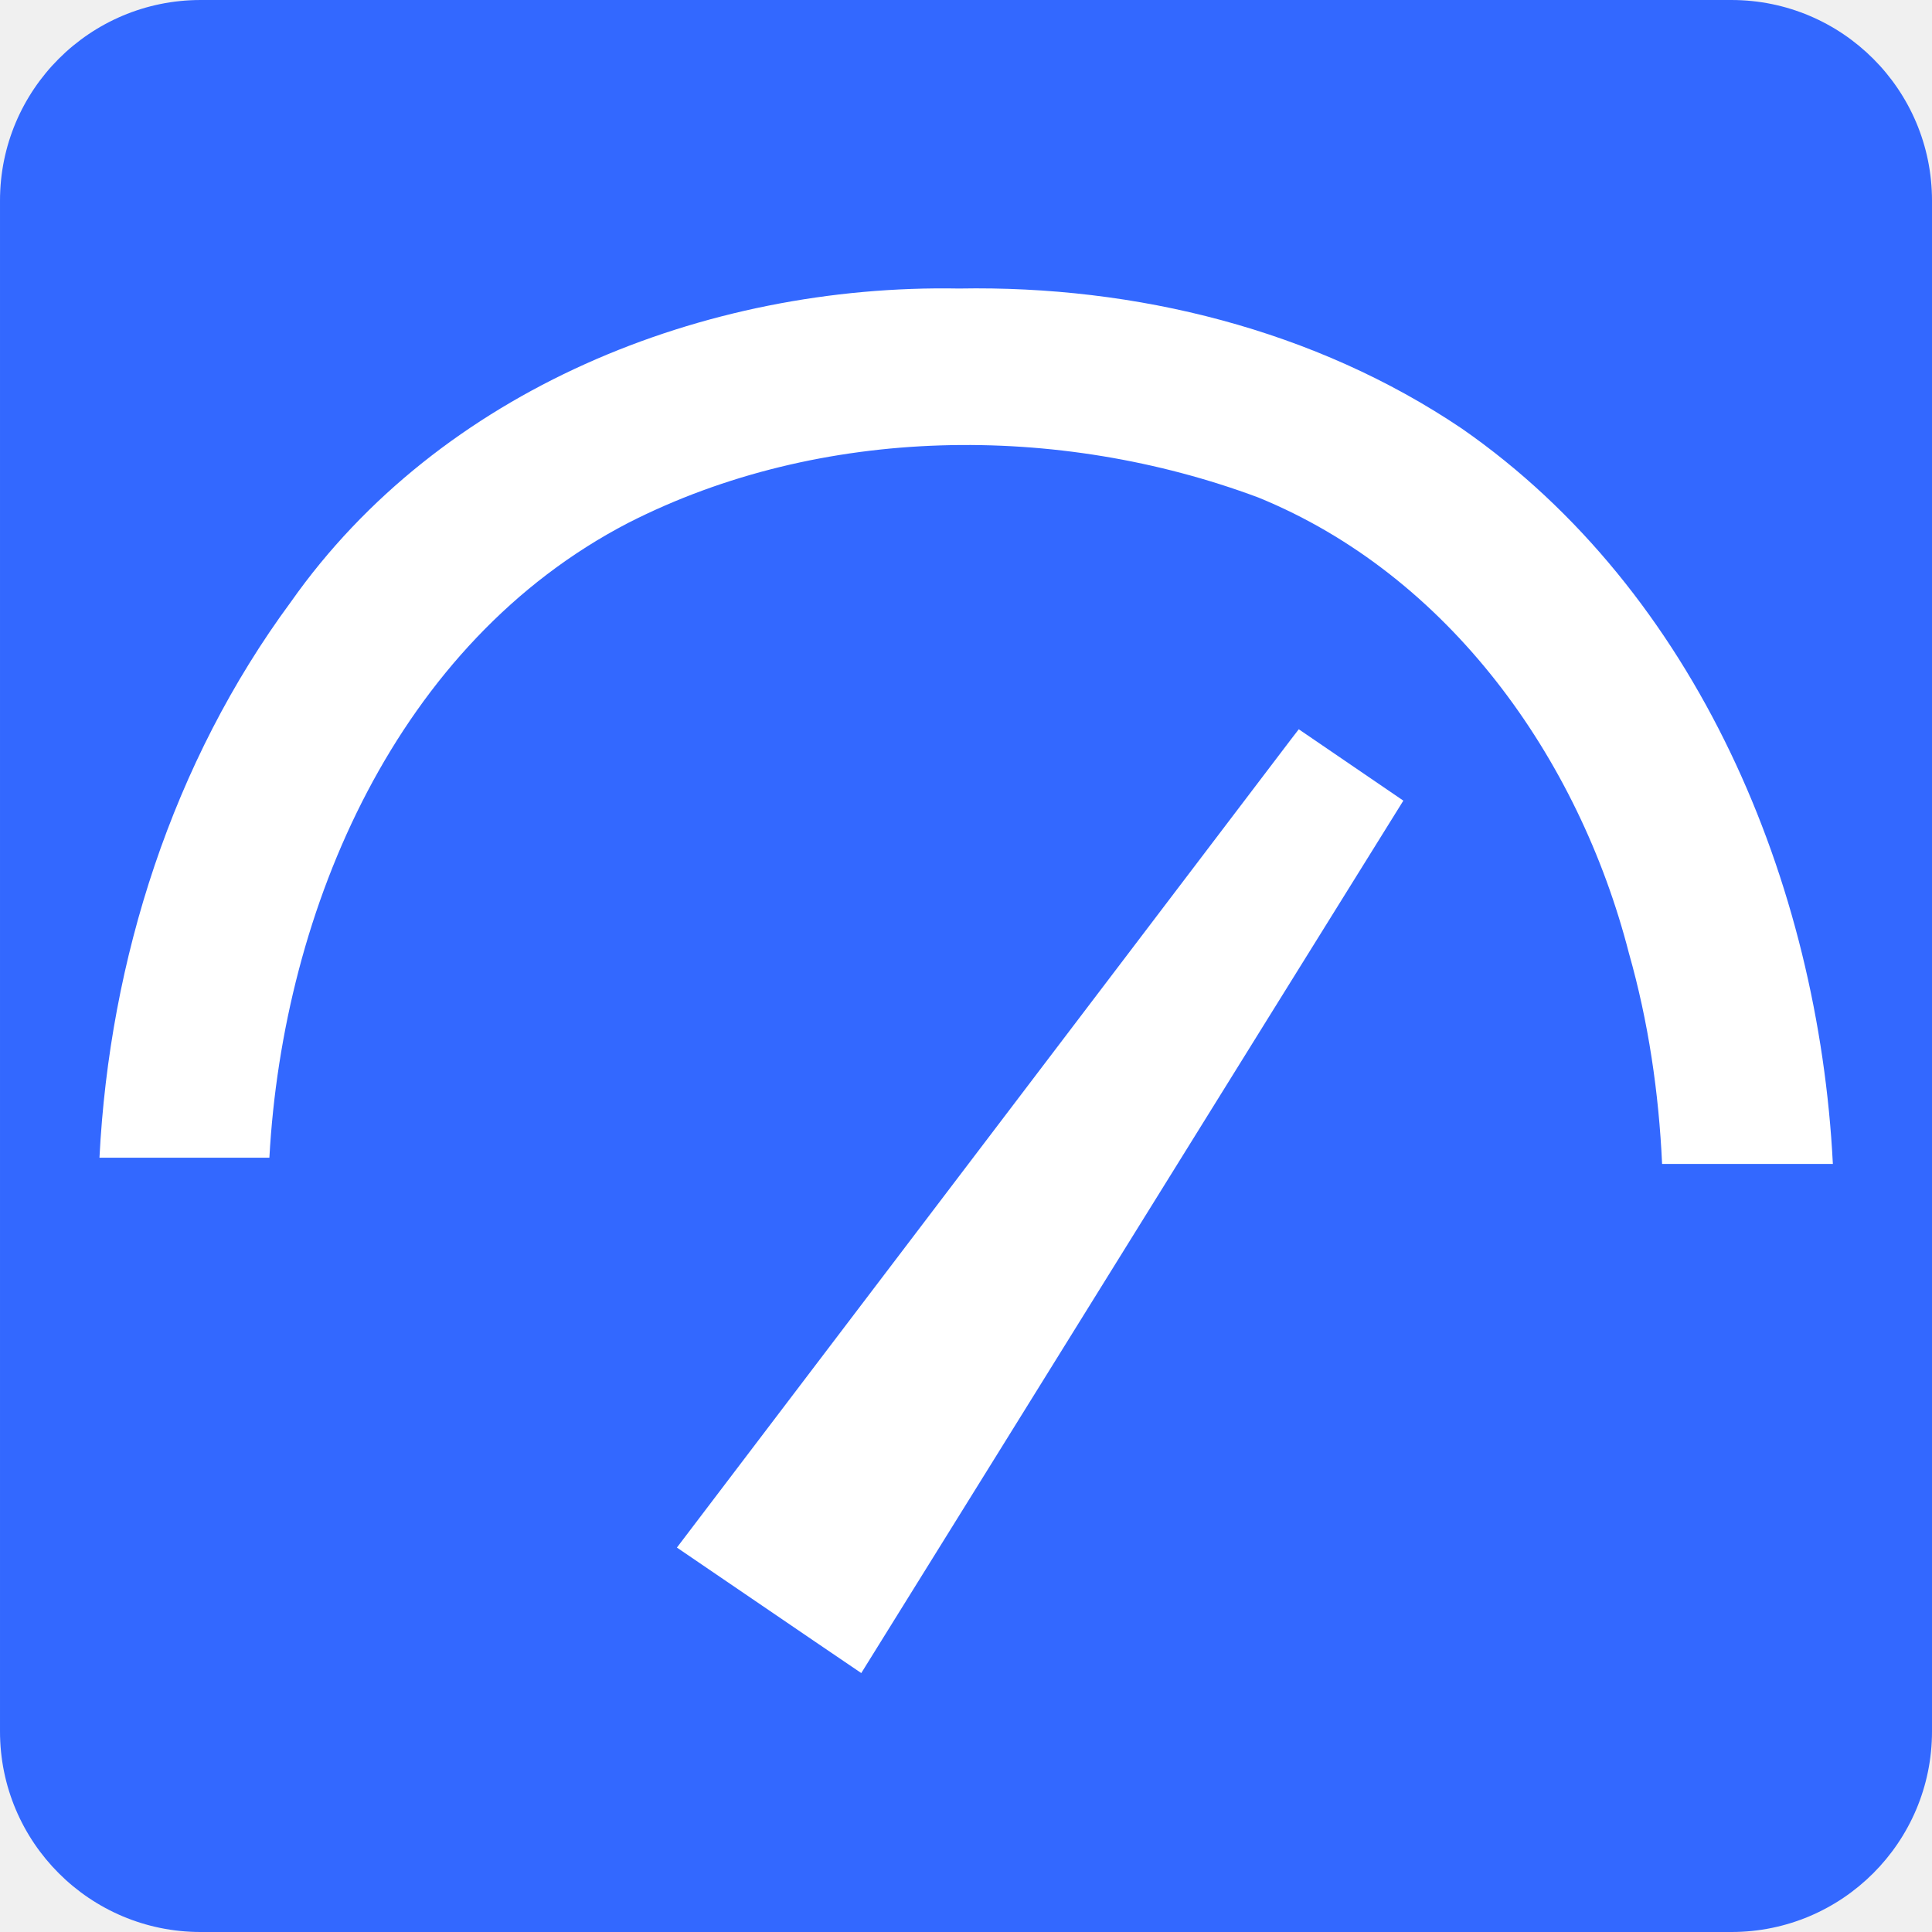
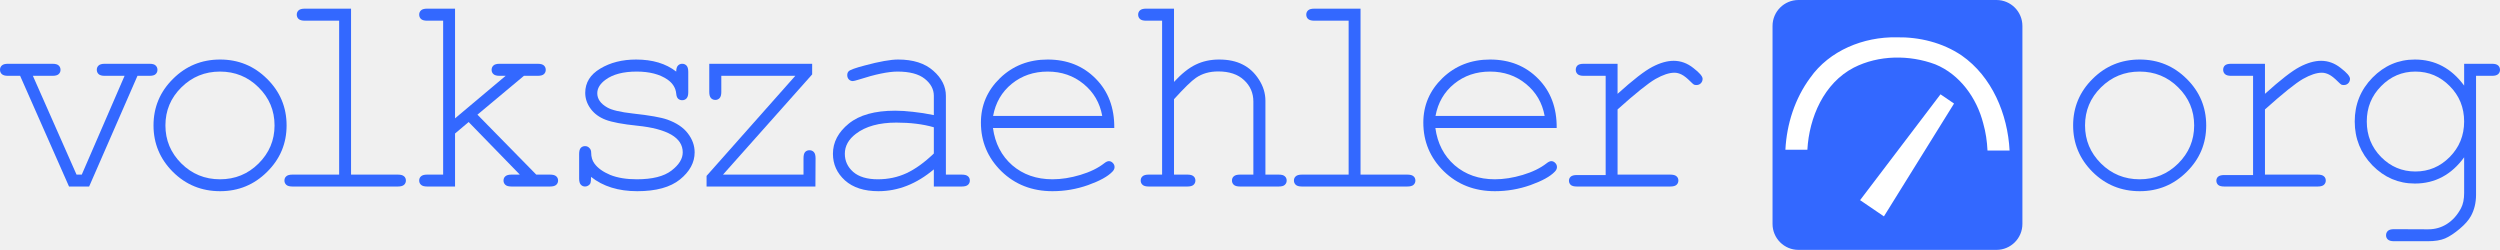
- <svg xmlns="http://www.w3.org/2000/svg" width="280" height="280" id="svg2" version="1.1">
+ <svg xmlns="http://www.w3.org/2000/svg" width="2801.417" height="280" id="svg2" version="1.1">
  <defs id="defs4">
    </defs>
-   <g id="layer1" transform="translate(-151.4286,-200.9336)">
-     <rect style="fill:#3368ff;fill-opacity:1;stroke:none" id="rect2816" width="280" height="280" x="151.429" y="200.934" ry="29.074" />
-     <path style="fill:#ffffff;fill-opacity:1;stroke:none" d="m 290.438,242.75 c -36.956,-0.683 -75.238,14.701 -96.844,45.406 -17.147,23.23 -26.289,51.799 -27.75,80.562 8.208,0 16.417,0 24.625,0 1.99,-36.194 18.545,-74.633 52,-92 27.94,-14.238 62.37,-14.489 91.312,-3.688 27.596,11.249 46.456,37.749 53.719,66.031 2.831,9.956 4.334,20.207 4.812,30.562 8.25,0 16.5,0 24.75,0 -2.074,-40.737 -19.673,-82.881 -53.75,-106.562 -21.285,-14.362 -47.283,-20.776 -72.875,-20.312 z" id="path2832" />
-     <path style="fill:#ffffff;fill-opacity:1;stroke:none" d="m 338.5,308.125 c -29.656,39.031 -59.314,78.062 -88.969,117.094 8.913,6.052 17.798,12.147 26.719,18.188 26.203,-42.136 52.342,-84.312 78.562,-126.438 -5.047,-3.455 -10.102,-6.9 -15.156,-10.344 l -0.611,0.792 L 338.5,308.125 z" id="path2834" />
+   <g id="layer1" transform="translate(-150.7593,-203.4434)">
+     <g id="g3668" transform="translate(1985.573,2.509774)">
+       <rect ry="29.074" y="200.934" x="151.429" height="280" width="280" id="rect2816" style="fill:#3368ff;fill-opacity:1;stroke:none" />
+       <path id="path2832" d="m 290.438,242.75 c -36.956,-0.683 -75.238,14.701 -96.844,45.406 -17.147,23.23 -26.289,51.799 -27.75,80.562 8.208,0 16.417,0 24.625,0 1.99,-36.194 18.545,-74.633 52,-92 27.94,-14.238 62.37,-14.489 91.312,-3.688 27.596,11.249 46.456,37.749 53.719,66.031 2.831,9.956 4.334,20.207 4.812,30.562 8.25,0 16.5,0 24.75,0 -2.074,-40.737 -19.673,-82.881 -53.75,-106.562 -21.285,-14.362 -47.283,-20.776 -72.875,-20.312 z" style="fill:#ffffff;fill-opacity:1;stroke:none" />
+       <path id="path2834" d="m 338.5,308.125 c -29.656,39.031 -59.314,78.062 -88.969,117.094 8.913,6.052 17.798,12.147 26.719,18.188 26.203,-42.136 52.342,-84.312 78.562,-126.438 -5.047,-3.455 -10.102,-6.9 -15.156,-10.344 l -0.611,0.792 L 338.5,308.125 z" style="fill:#ffffff;fill-opacity:1;stroke:none" />
+     </g>
+     <g transform="translate(-196.4316,206.1694)" style="font-size:11px;font-style:normal;font-weight:normal;line-height:125%;fill:#3368ff;fill-opacity:1;stroke:none;font-family:Bitstream Vera Sans" id="text2828">
+       <g id="g2854">
+         <path id="path3605" style="font-size:32px;font-variant:normal;font-stretch:normal;font-family:Courier New;-inkscape-font-specification:Courier New" d="m 447.083,206.277 -22.551,0 -54.79,-124.031 -13.658,0 c -3.176,1.01e-4 -5.453,-0.635 -6.829,-1.906 -1.376,-1.27 -2.065,-2.911 -2.065,-4.923 -10e-6,-1.906 0.688,-3.494 2.065,-4.764 1.376,-1.27 3.653,-1.906 6.829,-1.906 l 50.025,0 c 3.176,1.02e-4 5.452,0.635 6.829,1.906 1.376,1.271 2.064,2.912 2.065,4.923 -9e-5,1.906 -0.688,3.494 -2.065,4.764 -1.376,1.271 -3.653,1.906 -6.829,1.906 l -22.075,0 48.914,110.691 5.876,0 47.961,-110.691 -22.234,0 c -3.176,1.01e-4 -5.453,-0.635 -6.829,-1.906 -1.376,-1.27 -2.065,-2.911 -2.065,-4.923 -1.2e-4,-1.906 0.688,-3.494 2.065,-4.764 1.376,-1.27 3.653,-1.906 6.829,-1.906 l 50.184,0 c 3.282,1.02e-4 5.558,0.635 6.829,1.906 1.376,1.271 2.064,2.912 2.065,4.923 -1.9e-4,1.906 -0.688,3.494 -2.065,4.764 -1.271,1.271 -3.547,1.906 -6.829,1.906 l -13.499,0 -54.155,124.031" />
+         <path id="path3607" style="font-size:32px;font-variant:normal;font-stretch:normal;font-family:Courier New;-inkscape-font-specification:Courier New" d="m 668.337,137.83 c -1.7e-4,20.328 -7.305,37.691 -21.916,52.09 -14.505,14.399 -32.027,21.598 -52.566,21.598 -20.751,0 -38.379,-7.199 -52.884,-21.598 -14.505,-14.505 -21.757,-31.868 -21.757,-52.09 -3e-5,-20.328 7.252,-37.691 21.757,-52.09 14.505,-14.505 32.133,-21.757 52.884,-21.757 20.539,1.02e-4 38.062,7.2 52.566,21.598 14.61,14.399 21.916,31.815 21.916,52.249 m -13.499,0 c -1.6e-4,-16.728 -5.982,-30.968 -17.946,-42.72 C 625.034,83.358 610.635,77.482 593.695,77.482 576.755,77.482 562.304,83.411 550.34,95.268 538.482,107.021 532.553,121.208 532.553,137.83 c -4e-5,16.516 5.929,30.704 17.787,42.561 11.964,11.858 26.415,17.787 43.355,17.787 16.94,0 31.339,-5.876 43.197,-17.628 11.964,-11.858 17.945,-26.098 17.946,-42.72" />
+         <path id="path3609" style="font-size:32px;font-variant:normal;font-stretch:normal;font-family:Courier New;-inkscape-font-specification:Courier New" d="m 740.561,6.969 0,185.968 52.408,0 c 3.282,0 5.611,0.635 6.988,1.906 1.376,1.165 2.064,2.753 2.065,4.764 -2.1e-4,1.906 -0.688,3.494 -2.065,4.764 -1.377,1.27 -3.706,1.906 -6.988,1.906 l -118.155,0 c -3.176,0 -5.453,-0.635 -6.829,-1.906 -1.376,-1.27 -2.065,-2.859 -2.065,-4.764 -3e-5,-2.012 0.688,-3.6 2.065,-4.764 1.376,-1.27 3.653,-1.906 6.829,-1.906 l 52.408,0 0,-172.469 -38.432,0 c -3.176,1.02e-4 -5.505,-0.635 -6.988,-1.906 -1.376,-1.27 -2.065,-2.911 -2.065,-4.923 -5e-5,-1.906 0.688,-3.494 2.065,-4.764 1.376,-1.27 3.706,-1.906 6.988,-1.906 l 51.772,0" />
+         <path id="path3611" style="font-size:32px;font-variant:normal;font-stretch:normal;font-family:Courier New;-inkscape-font-specification:Courier New" d="m 857.098,146.882 0,59.395 -31.286,0 c -3.176,0 -5.453,-0.635 -6.829,-1.906 -1.376,-1.27 -2.065,-2.859 -2.065,-4.764 0,-2.012 0.688,-3.6 2.065,-4.764 1.376,-1.27 3.653,-1.906 6.829,-1.906 l 17.946,0 0,-172.469 -17.946,0 c -3.176,1.02e-4 -5.453,-0.635 -6.829,-1.906 -1.376,-1.27 -2.065,-2.911 -2.065,-4.923 0,-1.906 0.688,-3.494 2.065,-4.764 1.376,-1.27 3.653,-1.906 6.829,-1.906 l 31.286,0 0,122.92 56.696,-47.643 -6.829,0 c -3.176,1.01e-4 -5.453,-0.635 -6.829,-1.906 -1.376,-1.27 -2.065,-2.858 -2.064,-4.764 -1e-4,-2.011 0.688,-3.653 2.064,-4.923 1.376,-1.27 3.653,-1.906 6.829,-1.906 l 42.72,0 c 3.282,1.02e-4 5.611,0.635 6.988,1.906 1.376,1.271 2.064,2.912 2.065,4.923 -2e-4,1.906 -0.688,3.494 -2.065,4.764 -1.377,1.271 -3.706,1.906 -6.988,1.906 l -15.405,0 -52.09,43.514 65.907,67.177 15.405,0 c 3.282,0 5.611,0.635 6.988,1.906 1.376,1.165 2.064,2.753 2.064,4.764 -10e-5,1.906 -0.688,3.494 -2.064,4.764 -1.377,1.27 -3.706,1.906 -6.988,1.906 l -43.197,0 c -3.176,0 -5.453,-0.635 -6.829,-1.906 -1.377,-1.27 -2.065,-2.859 -2.064,-4.764 -1.1e-4,-2.012 0.688,-3.6 2.064,-4.764 1.376,-1.27 3.653,-1.906 6.829,-1.906 l 9.37,0 -57.331,-58.919 -15.246,12.864" />
+         <path id="path3613" style="font-size:32px;font-variant:normal;font-stretch:normal;font-family:Courier New;-inkscape-font-specification:Courier New" d="m 1104.938,77.482 c -2e-4,-3.07 0.635,-5.294 1.906,-6.67 1.27,-1.376 2.858,-2.064 4.764,-2.064 2.011,1.02e-4 3.652,0.688 4.923,2.064 1.27,1.376 1.906,3.706 1.906,6.988 l 0,22.869 c -10e-5,3.176 -0.635,5.453 -1.906,6.829 -1.271,1.376 -2.912,2.065 -4.923,2.064 -1.8,1.1e-4 -3.335,-0.582 -4.606,-1.747 -1.165,-1.165 -1.853,-3.07 -2.064,-5.717 -0.635,-6.352 -3.917,-11.593 -9.846,-15.722 -8.682,-5.929 -20.169,-8.893 -34.462,-8.893 -14.928,1.01e-4 -26.521,3.018 -34.78,9.052 -6.247,4.553 -9.37,9.635 -9.37,15.246 0,6.353 3.706,11.646 11.117,15.881 5.082,2.965 14.716,5.241 28.904,6.829 18.528,2.012 31.392,4.288 38.591,6.829 10.27,3.706 17.892,8.84 22.869,15.405 5.082,6.564 7.623,13.658 7.623,21.281 -2e-4,11.329 -5.453,21.44 -16.358,30.333 -10.905,8.788 -26.892,13.181 -47.961,13.181 -21.069,0 -38.327,-5.347 -51.773,-16.04 0,3.6 -0.211,5.929 -0.635,6.988 -0.424,1.059 -1.218,1.959 -2.382,2.7 -1.059,0.741 -2.276,1.112 -3.653,1.112 -1.906,0 -3.494,-0.688 -4.764,-2.065 -1.27,-1.376 -1.906,-3.653 -1.906,-6.829 l 0,-27.474 c 0,-3.176 0.582,-5.452 1.747,-6.829 1.27,-1.376 2.911,-2.064 4.923,-2.065 1.906,1e-4 3.494,0.688 4.764,2.065 1.376,1.27 2.064,3.017 2.065,5.241 -10e-5,4.87 1.218,8.946 3.653,12.229 3.706,5.082 9.582,9.317 17.628,12.705 8.152,3.282 18.104,4.923 29.857,4.923 17.363,0 30.28,-3.229 38.75,-9.687 8.47,-6.458 12.705,-13.287 12.705,-20.487 -2e-4,-8.258 -4.288,-14.875 -12.864,-19.851 -8.682,-4.976 -21.334,-8.311 -37.956,-10.005 -16.516,-1.694 -28.374,-3.917 -35.574,-6.67 -7.199,-2.753 -12.811,-6.882 -16.834,-12.387 -4.023,-5.505 -6.035,-11.434 -6.035,-17.787 -2e-4,-11.434 5.611,-20.486 16.834,-27.157 11.223,-6.776 24.616,-10.164 40.179,-10.164 18.422,1.02e-4 33.403,4.5 44.944,13.499" />
+         <path id="path3615" style="font-size:32px;font-variant:normal;font-stretch:normal;font-family:Courier New;-inkscape-font-specification:Courier New" d="m 1257.267,68.747 0,11.911 -99.892,112.279 90.205,0 0,-18.422 c -10e-5,-3.176 0.582,-5.453 1.747,-6.829 1.27,-1.376 2.911,-2.064 4.923,-2.064 2.011,0 3.652,0.688 4.923,2.064 1.27,1.376 1.905,3.653 1.906,6.829 l -0.159,31.762 -121.967,0 0,-11.911 99.416,-112.121 -82.899,0 0,18.104 c 0,3.176 -0.635,5.453 -1.906,6.829 -1.27,1.376 -2.859,2.065 -4.764,2.064 -2.012,1e-4 -3.653,-0.688 -4.923,-2.064 -1.271,-1.376 -1.906,-3.653 -1.906,-6.829 l 0,-31.603 115.297,0" />
+         <path id="path3617" style="font-size:32px;font-variant:normal;font-stretch:normal;font-family:Courier New;-inkscape-font-specification:Courier New" d="m 1393.621,206.277 0,-19.216 c -19.375,16.305 -40.073,24.457 -62.095,24.457 -15.987,0 -28.48,-4.023 -37.479,-12.07 -8.999,-8.152 -13.499,-18.104 -13.499,-29.856 0,-12.917 5.929,-24.192 17.787,-33.827 11.858,-9.634 29.168,-14.452 51.931,-14.452 6.141,1e-4 12.811,0.424 20.01,1.27 7.199,0.741 14.981,1.959 23.345,3.653 l 0,-21.598 c -10e-5,-7.305 -3.388,-13.658 -10.164,-19.057 -6.776,-5.399 -16.94,-8.099 -30.492,-8.099 -10.376,1.01e-4 -24.933,3.018 -43.673,9.052 -3.388,1.059 -5.558,1.588 -6.511,1.588 -1.694,1.01e-4 -3.176,-0.635 -4.447,-1.906 -1.165,-1.27 -1.747,-2.858 -1.747,-4.764 0,-1.8 0.53,-3.229 1.588,-4.288 1.482,-1.588 7.464,-3.758 17.946,-6.511 16.516,-4.447 29.009,-6.67 37.48,-6.67 16.834,1.02e-4 29.962,4.182 39.385,12.546 9.423,8.258 14.134,17.628 14.134,28.11 l 0,88.299 17.787,0 c 3.282,0 5.611,0.635 6.988,1.906 1.376,1.165 2.064,2.753 2.064,4.764 -2e-4,1.906 -0.688,3.494 -2.064,4.764 -1.377,1.27 -3.706,1.906 -6.988,1.906 l -31.286,0 m 0,-66.383 c -6.247,-1.8 -12.864,-3.123 -19.851,-3.97 -6.988,-0.847 -14.346,-1.27 -22.075,-1.27 -19.375,1e-4 -34.515,4.182 -45.42,12.546 -8.258,6.247 -12.387,13.711 -12.387,22.392 0,8.046 3.123,14.822 9.37,20.328 6.352,5.505 15.563,8.258 27.633,8.258 11.54,0 22.233,-2.276 32.08,-6.829 9.952,-4.658 20.169,-12.017 30.651,-22.075 l 0,-29.38" />
+         <path id="path3619" style="font-size:32px;font-variant:normal;font-stretch:normal;font-family:Courier New;-inkscape-font-specification:Courier New" d="m 1595.813,140.688 -135.942,0 c 2.329,17.258 9.529,31.18 21.598,41.767 12.175,10.482 27.21,15.722 45.102,15.722 9.952,0 20.381,-1.641 31.286,-4.923 10.905,-3.282 19.798,-7.623 26.68,-13.023 2.011,-1.588 3.758,-2.382 5.241,-2.382 1.694,0 3.176,0.688 4.447,2.065 1.27,1.27 1.906,2.806 1.906,4.605 -10e-5,1.8 -0.847,3.547 -2.541,5.241 -5.082,5.294 -14.134,10.27 -27.157,14.928 -12.917,4.553 -26.204,6.829 -39.862,6.829 -22.869,0 -41.979,-7.464 -57.331,-22.392 -15.246,-15.034 -22.869,-33.191 -22.869,-54.472 0,-19.375 7.146,-35.997 21.439,-49.867 14.399,-13.869 32.186,-20.804 53.361,-20.804 21.81,1.02e-4 39.756,7.147 53.837,21.439 14.081,14.187 21.016,32.609 20.804,55.266 m -13.499,-13.499 c -2.647,-14.716 -9.635,-26.68 -20.963,-35.891 -11.223,-9.211 -24.616,-13.817 -40.179,-13.817 -15.563,1.01e-4 -28.957,4.553 -40.179,13.658 -11.223,9.105 -18.21,21.122 -20.963,36.05 l 122.284,0" />
+         <path id="path3621" style="font-size:32px;font-variant:normal;font-stretch:normal;font-family:Courier New;-inkscape-font-specification:Courier New" d="m 1662.742,6.969 0,82.105 c 8.47,-9.211 16.569,-15.669 24.298,-19.375 7.835,-3.811 16.569,-5.717 26.204,-5.717 10.376,1.02e-4 19.163,1.853 26.363,5.558 7.305,3.6 13.393,9.211 18.263,16.834 4.87,7.517 7.305,15.458 7.305,23.822 l 0,82.741 14.928,0 c 3.282,0 5.558,0.635 6.829,1.906 1.376,1.165 2.064,2.753 2.064,4.764 -10e-5,1.906 -0.688,3.494 -2.064,4.764 -1.271,1.27 -3.547,1.906 -6.829,1.906 l -43.355,0 c -3.282,0 -5.612,-0.635 -6.988,-1.906 -1.377,-1.27 -2.065,-2.859 -2.065,-4.764 -10e-5,-2.012 0.688,-3.6 2.065,-4.764 1.376,-1.27 3.705,-1.906 6.988,-1.906 l 14.928,0 0,-81.788 c -2e-4,-9.634 -3.494,-17.681 -10.482,-24.139 -6.882,-6.458 -16.516,-9.687 -28.904,-9.687 -9.741,1.01e-4 -18.052,2.382 -24.933,7.146 -4.976,3.388 -13.181,11.382 -24.616,23.981 l 0,84.487 15.087,0 c 3.176,0 5.452,0.635 6.829,1.906 1.376,1.165 2.064,2.753 2.064,4.764 0,1.906 -0.688,3.494 -2.064,4.764 -1.377,1.27 -3.653,1.906 -6.829,1.906 l -43.514,0 c -3.176,0 -5.452,-0.635 -6.829,-1.906 -1.376,-1.27 -2.065,-2.859 -2.065,-4.764 0,-2.012 0.688,-3.6 2.065,-4.764 1.376,-1.27 3.653,-1.906 6.829,-1.906 l 15.087,0 0,-172.469 -17.946,0 c -3.176,1.02e-4 -5.452,-0.635 -6.829,-1.906 -1.376,-1.27 -2.065,-2.911 -2.065,-4.923 0,-1.906 0.688,-3.494 2.065,-4.764 1.376,-1.27 3.653,-1.906 6.829,-1.906 l 31.286,0" />
+         <path id="path3623" style="font-size:32px;font-variant:normal;font-stretch:normal;font-family:Courier New;-inkscape-font-specification:Courier New" d="m 1871.767,6.969 0,185.968 52.408,0 c 3.282,0 5.611,0.635 6.988,1.906 1.376,1.165 2.064,2.753 2.065,4.764 -2e-4,1.906 -0.688,3.494 -2.065,4.764 -1.377,1.27 -3.706,1.906 -6.988,1.906 l -118.155,0 c -3.176,0 -5.452,-0.635 -6.829,-1.906 -1.376,-1.27 -2.065,-2.859 -2.065,-4.764 0,-2.012 0.688,-3.6 2.065,-4.764 1.376,-1.27 3.653,-1.906 6.829,-1.906 l 52.408,0 0,-172.469 -38.432,0 c -3.176,1.02e-4 -5.505,-0.635 -6.988,-1.906 -1.376,-1.27 -2.065,-2.911 -2.064,-4.923 -10e-5,-1.906 0.688,-3.494 2.064,-4.764 1.376,-1.27 3.705,-1.906 6.988,-1.906 l 51.772,0" />
+         <path id="path3625" style="font-size:32px;font-variant:normal;font-stretch:normal;font-family:Courier New;-inkscape-font-specification:Courier New" d="m 2091.561,140.688 -135.942,0 c 2.329,17.258 9.529,31.18 21.598,41.767 12.175,10.482 27.21,15.722 45.102,15.722 9.952,0 20.381,-1.641 31.286,-4.923 10.905,-3.282 19.798,-7.623 26.68,-13.023 2.011,-1.588 3.758,-2.382 5.241,-2.382 1.694,0 3.176,0.688 4.447,2.065 1.27,1.27 1.906,2.806 1.906,4.605 -1e-4,1.8 -0.847,3.547 -2.541,5.241 -5.082,5.294 -14.134,10.27 -27.157,14.928 -12.917,4.553 -26.204,6.829 -39.862,6.829 -22.869,0 -41.979,-7.464 -57.331,-22.392 -15.246,-15.034 -22.869,-33.191 -22.869,-54.472 0,-19.375 7.146,-35.997 21.439,-49.867 14.399,-13.869 32.186,-20.804 53.361,-20.804 21.81,1.02e-4 39.756,7.147 53.837,21.439 14.081,14.187 21.016,32.609 20.804,55.266 m -13.499,-13.499 c -2.647,-14.716 -9.635,-26.68 -20.963,-35.891 -11.223,-9.211 -24.616,-13.817 -40.179,-13.817 -15.563,1.01e-4 -28.957,4.553 -40.179,13.658 -11.223,9.105 -18.21,21.122 -20.963,36.05 l 122.284,0" />
+         <path id="path3627" style="font-size:32px;font-variant:normal;font-stretch:normal;font-family:Courier New;-inkscape-font-specification:Courier New" d="m 2159.786,68.747 0,33.668 c 17.363,-15.669 30.333,-25.727 38.909,-30.174 8.682,-4.553 16.675,-6.829 23.98,-6.829 7.94,2.03e-4 15.299,2.7 22.075,8.099 6.882,5.294 10.323,9.317 10.323,12.07 -2e-4,2.012 -0.688,3.706 -2.065,5.082 -1.271,1.271 -2.912,1.906 -4.923,1.906 -1.059,1.01e-4 -1.959,-0.159 -2.7,-0.477 -0.741,-0.424 -2.118,-1.641 -4.129,-3.653 -3.706,-3.705 -6.935,-6.246 -9.687,-7.623 -2.753,-1.376 -5.453,-2.064 -8.1,-2.065 -5.823,1.02e-4 -12.864,2.329 -21.122,6.988 -8.152,4.659 -22.34,16.04 -42.561,34.144 l 0,73.053 59.078,0 c 3.282,0 5.611,0.635 6.988,1.906 1.376,1.165 2.064,2.753 2.064,4.764 -10e-5,1.906 -0.688,3.494 -2.064,4.764 -1.377,1.27 -3.706,1.906 -6.988,1.906 l -104.657,0 c -3.176,0 -5.452,-0.582 -6.829,-1.747 -1.376,-1.27 -2.065,-2.859 -2.065,-4.764 0,-1.8 0.635,-3.282 1.906,-4.447 1.376,-1.27 3.706,-1.906 6.988,-1.906 l 32.239,0 0,-111.168 -24.616,0 c -3.176,1.02e-4 -5.453,-0.635 -6.829,-1.906 -1.376,-1.27 -2.065,-2.911 -2.065,-4.923 0,-1.906 0.635,-3.494 1.906,-4.764 1.376,-1.27 3.705,-1.906 6.988,-1.906 l 37.956,0" />
+         <path id="path3631" style="font-size:32px;font-variant:normal;font-stretch:normal;font-family:Courier New;-inkscape-font-specification:Courier New" d="m 2819.398,137.83 c -2e-4,20.328 -7.306,37.691 -21.916,52.09 -14.505,14.399 -32.027,21.598 -52.567,21.598 -20.751,0 -38.379,-7.199 -52.884,-21.598 -14.505,-14.505 -21.757,-31.868 -21.757,-52.09 0,-20.328 7.252,-37.691 21.757,-52.09 14.505,-14.505 32.133,-21.757 52.884,-21.757 20.54,1.02e-4 38.062,7.2 52.567,21.598 14.61,14.399 21.916,31.815 21.916,52.249 m -13.499,0 c -10e-5,-16.728 -5.982,-30.968 -17.946,-42.72 -11.858,-11.752 -26.257,-17.628 -43.197,-17.628 -16.94,1.01e-4 -31.392,5.929 -43.355,17.787 -11.858,11.752 -17.787,25.939 -17.787,42.561 0,16.516 5.929,30.704 17.787,42.561 11.964,11.858 26.416,17.787 43.355,17.787 16.94,0 31.339,-5.876 43.197,-17.628 11.964,-11.858 17.945,-26.098 17.946,-42.72" />
+         <path id="path3633" style="font-size:32px;font-variant:normal;font-stretch:normal;font-family:Courier New;-inkscape-font-specification:Courier New" d="m 2885.24,68.747 0,33.668 c 17.363,-15.669 30.333,-25.727 38.909,-30.174 8.682,-4.553 16.675,-6.829 23.98,-6.829 7.94,2.03e-4 15.299,2.7 22.075,8.099 6.882,5.294 10.323,9.317 10.323,12.07 -2e-4,2.012 -0.688,3.706 -2.065,5.082 -1.271,1.271 -2.912,1.906 -4.923,1.906 -1.059,1.01e-4 -1.959,-0.159 -2.7,-0.477 -0.741,-0.424 -2.118,-1.641 -4.129,-3.653 -3.706,-3.705 -6.935,-6.246 -9.688,-7.623 -2.753,-1.376 -5.453,-2.064 -8.099,-2.065 -5.823,1.02e-4 -12.864,2.329 -21.122,6.988 -8.152,4.659 -22.34,16.04 -42.561,34.144 l 0,73.053 59.078,0 c 3.282,0 5.611,0.635 6.988,1.906 1.376,1.165 2.064,2.753 2.064,4.764 -1e-4,1.906 -0.688,3.494 -2.064,4.764 -1.377,1.27 -3.706,1.906 -6.988,1.906 l -104.656,0 c -3.176,0 -5.452,-0.582 -6.829,-1.747 -1.376,-1.27 -2.065,-2.859 -2.065,-4.764 0,-1.8 0.635,-3.282 1.906,-4.447 1.376,-1.27 3.706,-1.906 6.988,-1.906 l 32.239,0 0,-111.168 -24.616,0 c -3.176,1.02e-4 -5.452,-0.635 -6.829,-1.906 -1.376,-1.27 -2.065,-2.911 -2.065,-4.923 0,-1.906 0.635,-3.494 1.906,-4.764 1.376,-1.27 3.706,-1.906 6.988,-1.906 l 37.956,0" />
+         <path id="path3635" style="font-size:32px;font-variant:normal;font-stretch:normal;font-family:Courier New;-inkscape-font-specification:Courier New" d="m 3108.428,93.204 0,-24.457 31.286,0 c 3.176,1.02e-4 5.452,0.635 6.829,1.906 1.376,1.271 2.064,2.912 2.065,4.923 -2e-4,1.906 -0.688,3.494 -2.065,4.764 -1.377,1.271 -3.653,1.906 -6.829,1.906 l -17.946,0 0,133.243 c -10e-5,8.893 -1.906,16.834 -5.717,23.822 -2.541,4.658 -6.776,9.476 -12.705,14.452 -5.929,4.976 -11.329,8.523 -16.199,10.64 -4.87,2.117 -11.382,3.176 -19.534,3.176 l -37.797,0 c -3.176,-10e-5 -5.453,-0.635 -6.829,-1.906 -1.376,-1.165 -2.065,-2.753 -2.064,-4.764 -1e-4,-2.012 0.688,-3.653 2.064,-4.923 1.376,-1.27 3.653,-1.906 6.829,-1.906 l 38.273,0.159 c 7.835,-1e-4 14.875,-2.012 21.122,-6.035 6.352,-4.023 11.593,-9.899 15.722,-17.628 2.329,-4.447 3.494,-10.111 3.494,-16.993 l 0,-40.02 c -14.293,19.587 -32.715,29.38 -55.266,29.38 -18.316,0 -34.144,-6.776 -47.484,-20.328 -13.234,-13.658 -19.852,-30.068 -19.852,-49.231 0,-19.163 6.617,-35.521 19.852,-49.073 13.34,-13.552 29.168,-20.328 47.484,-20.328 22.551,1.02e-4 40.973,9.74 55.266,29.221 m 0,40.179 c -1e-4,-15.669 -5.4,-28.904 -16.199,-39.703 -10.693,-10.799 -23.504,-16.199 -38.432,-16.199 -14.928,1.02e-4 -27.739,5.453 -38.432,16.358 -10.693,10.799 -16.04,23.981 -16.04,39.544 0,15.669 5.347,28.957 16.04,39.862 10.693,10.799 23.504,16.199 38.432,16.199 14.928,0 27.739,-5.4 38.432,-16.199 10.799,-10.905 16.199,-24.192 16.199,-39.862" />
+       </g>
+     </g>
  </g>
</svg>
